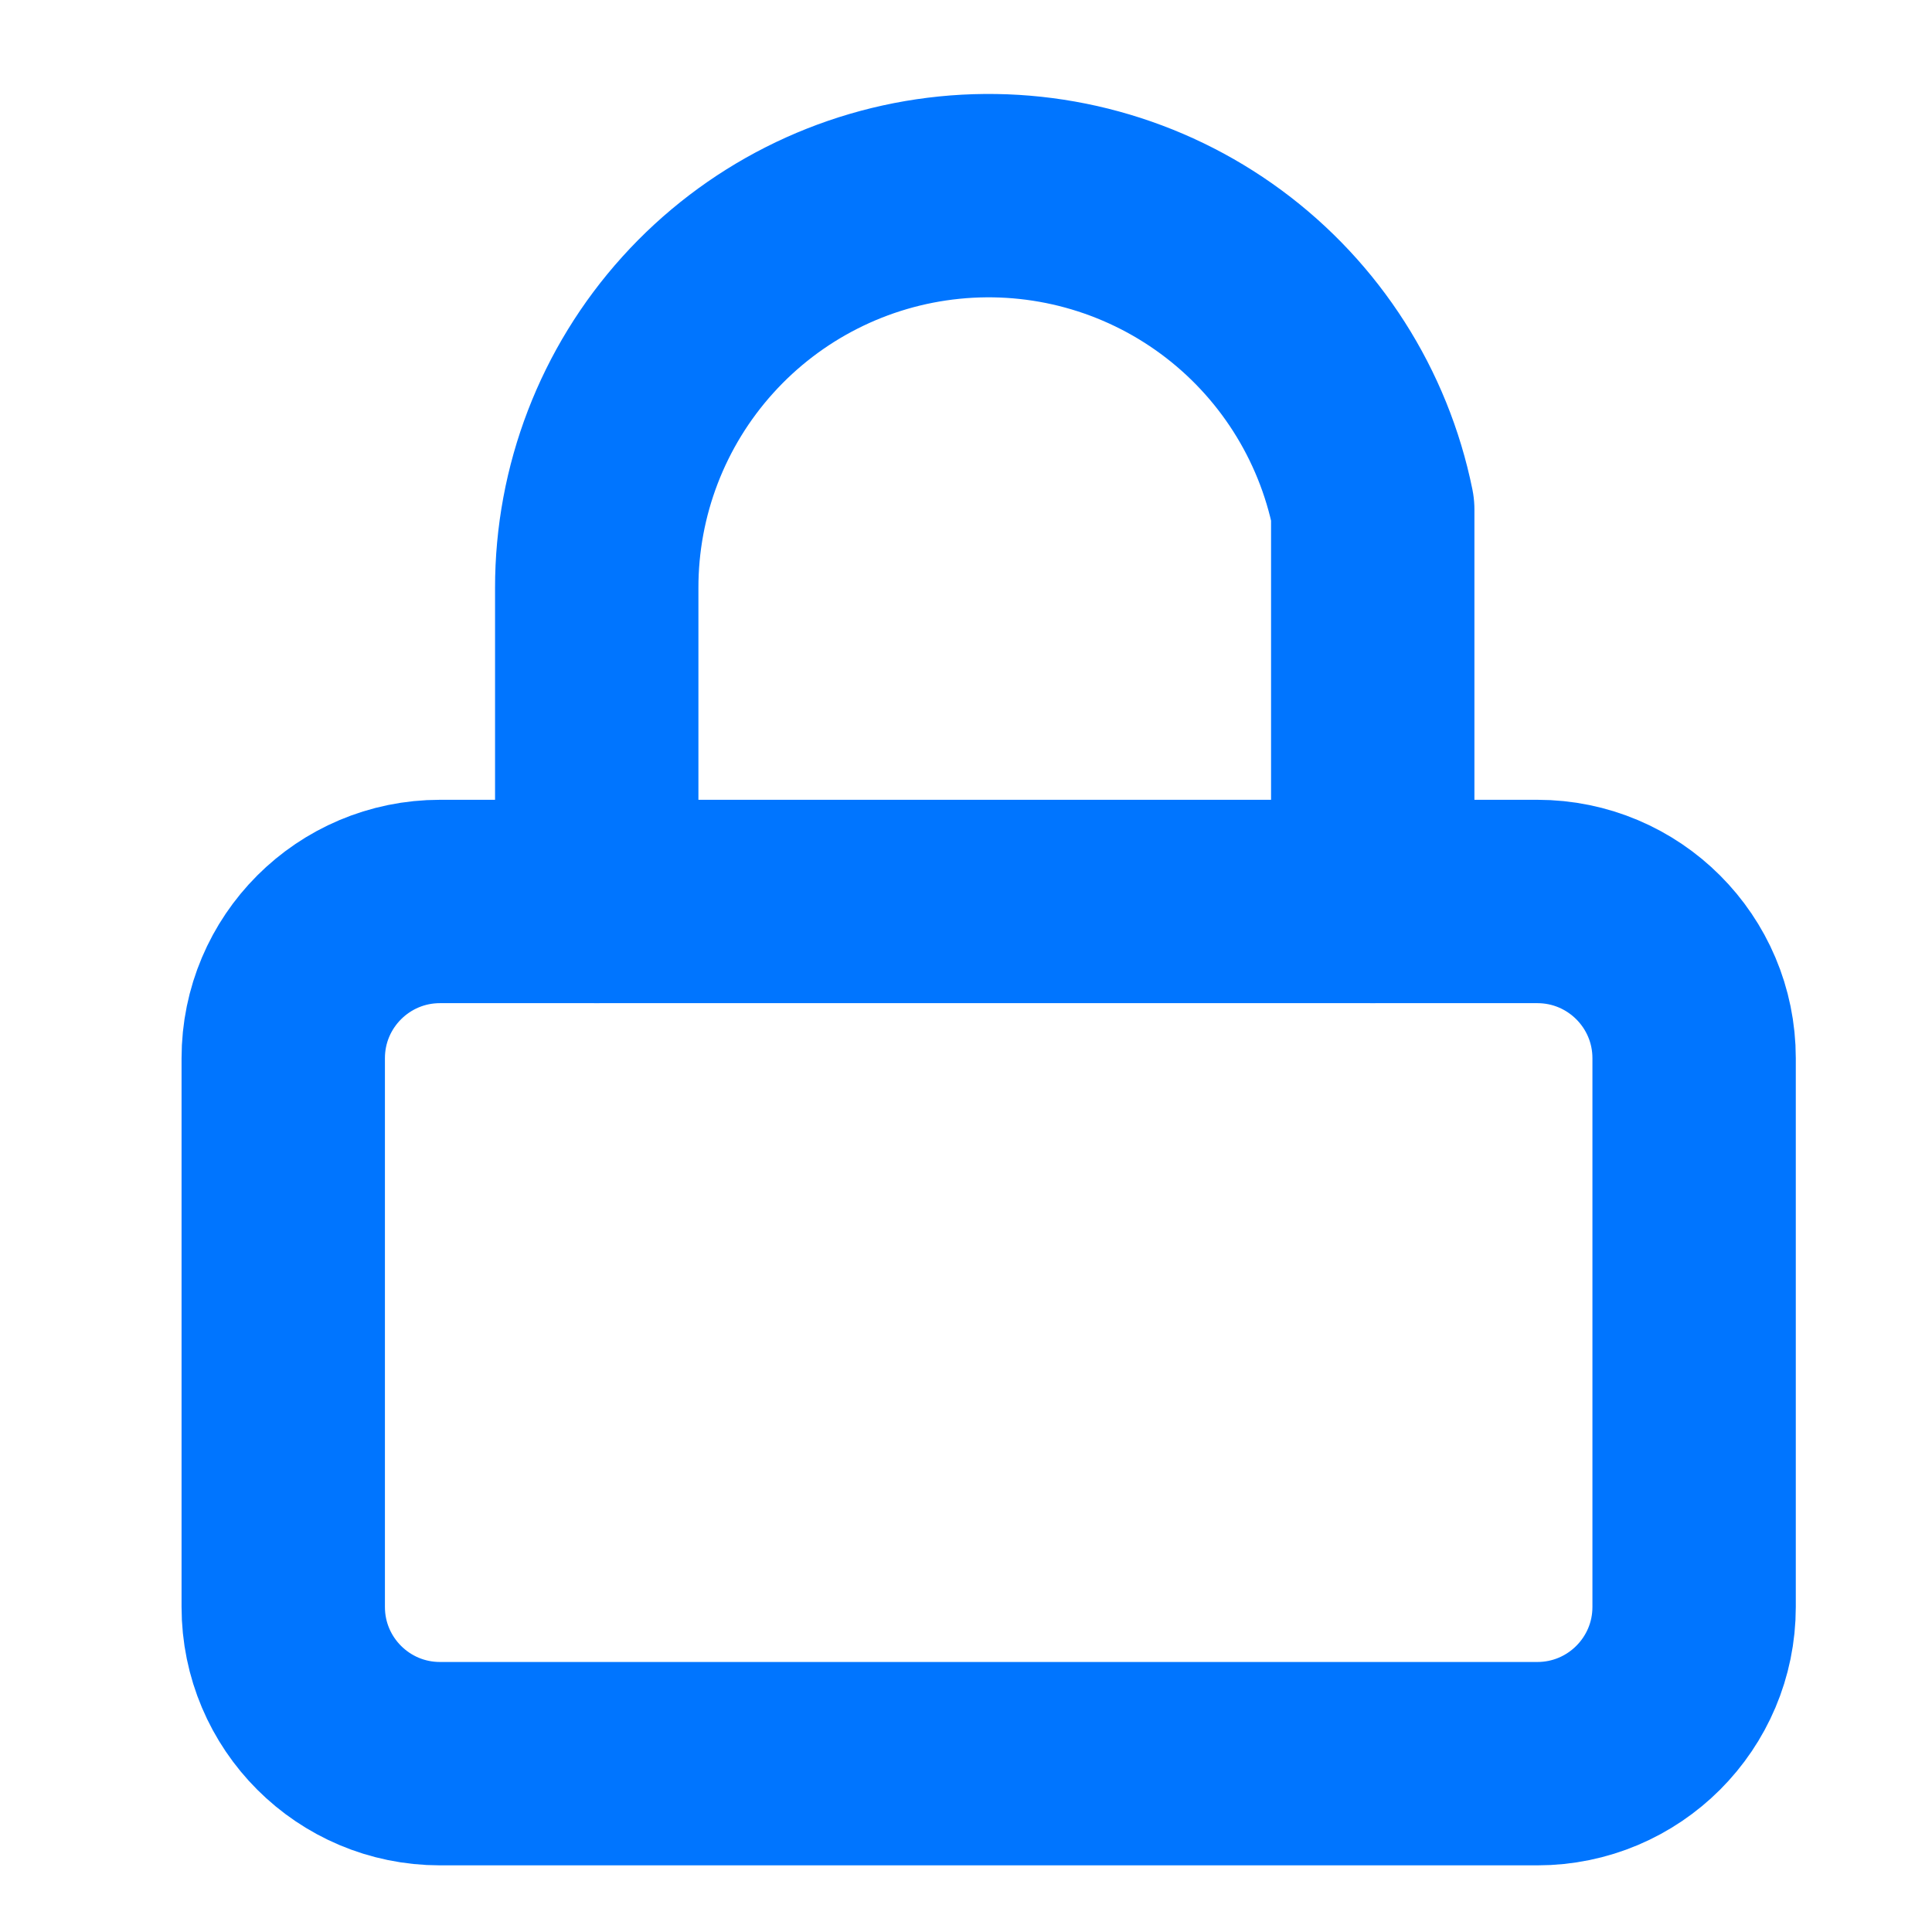
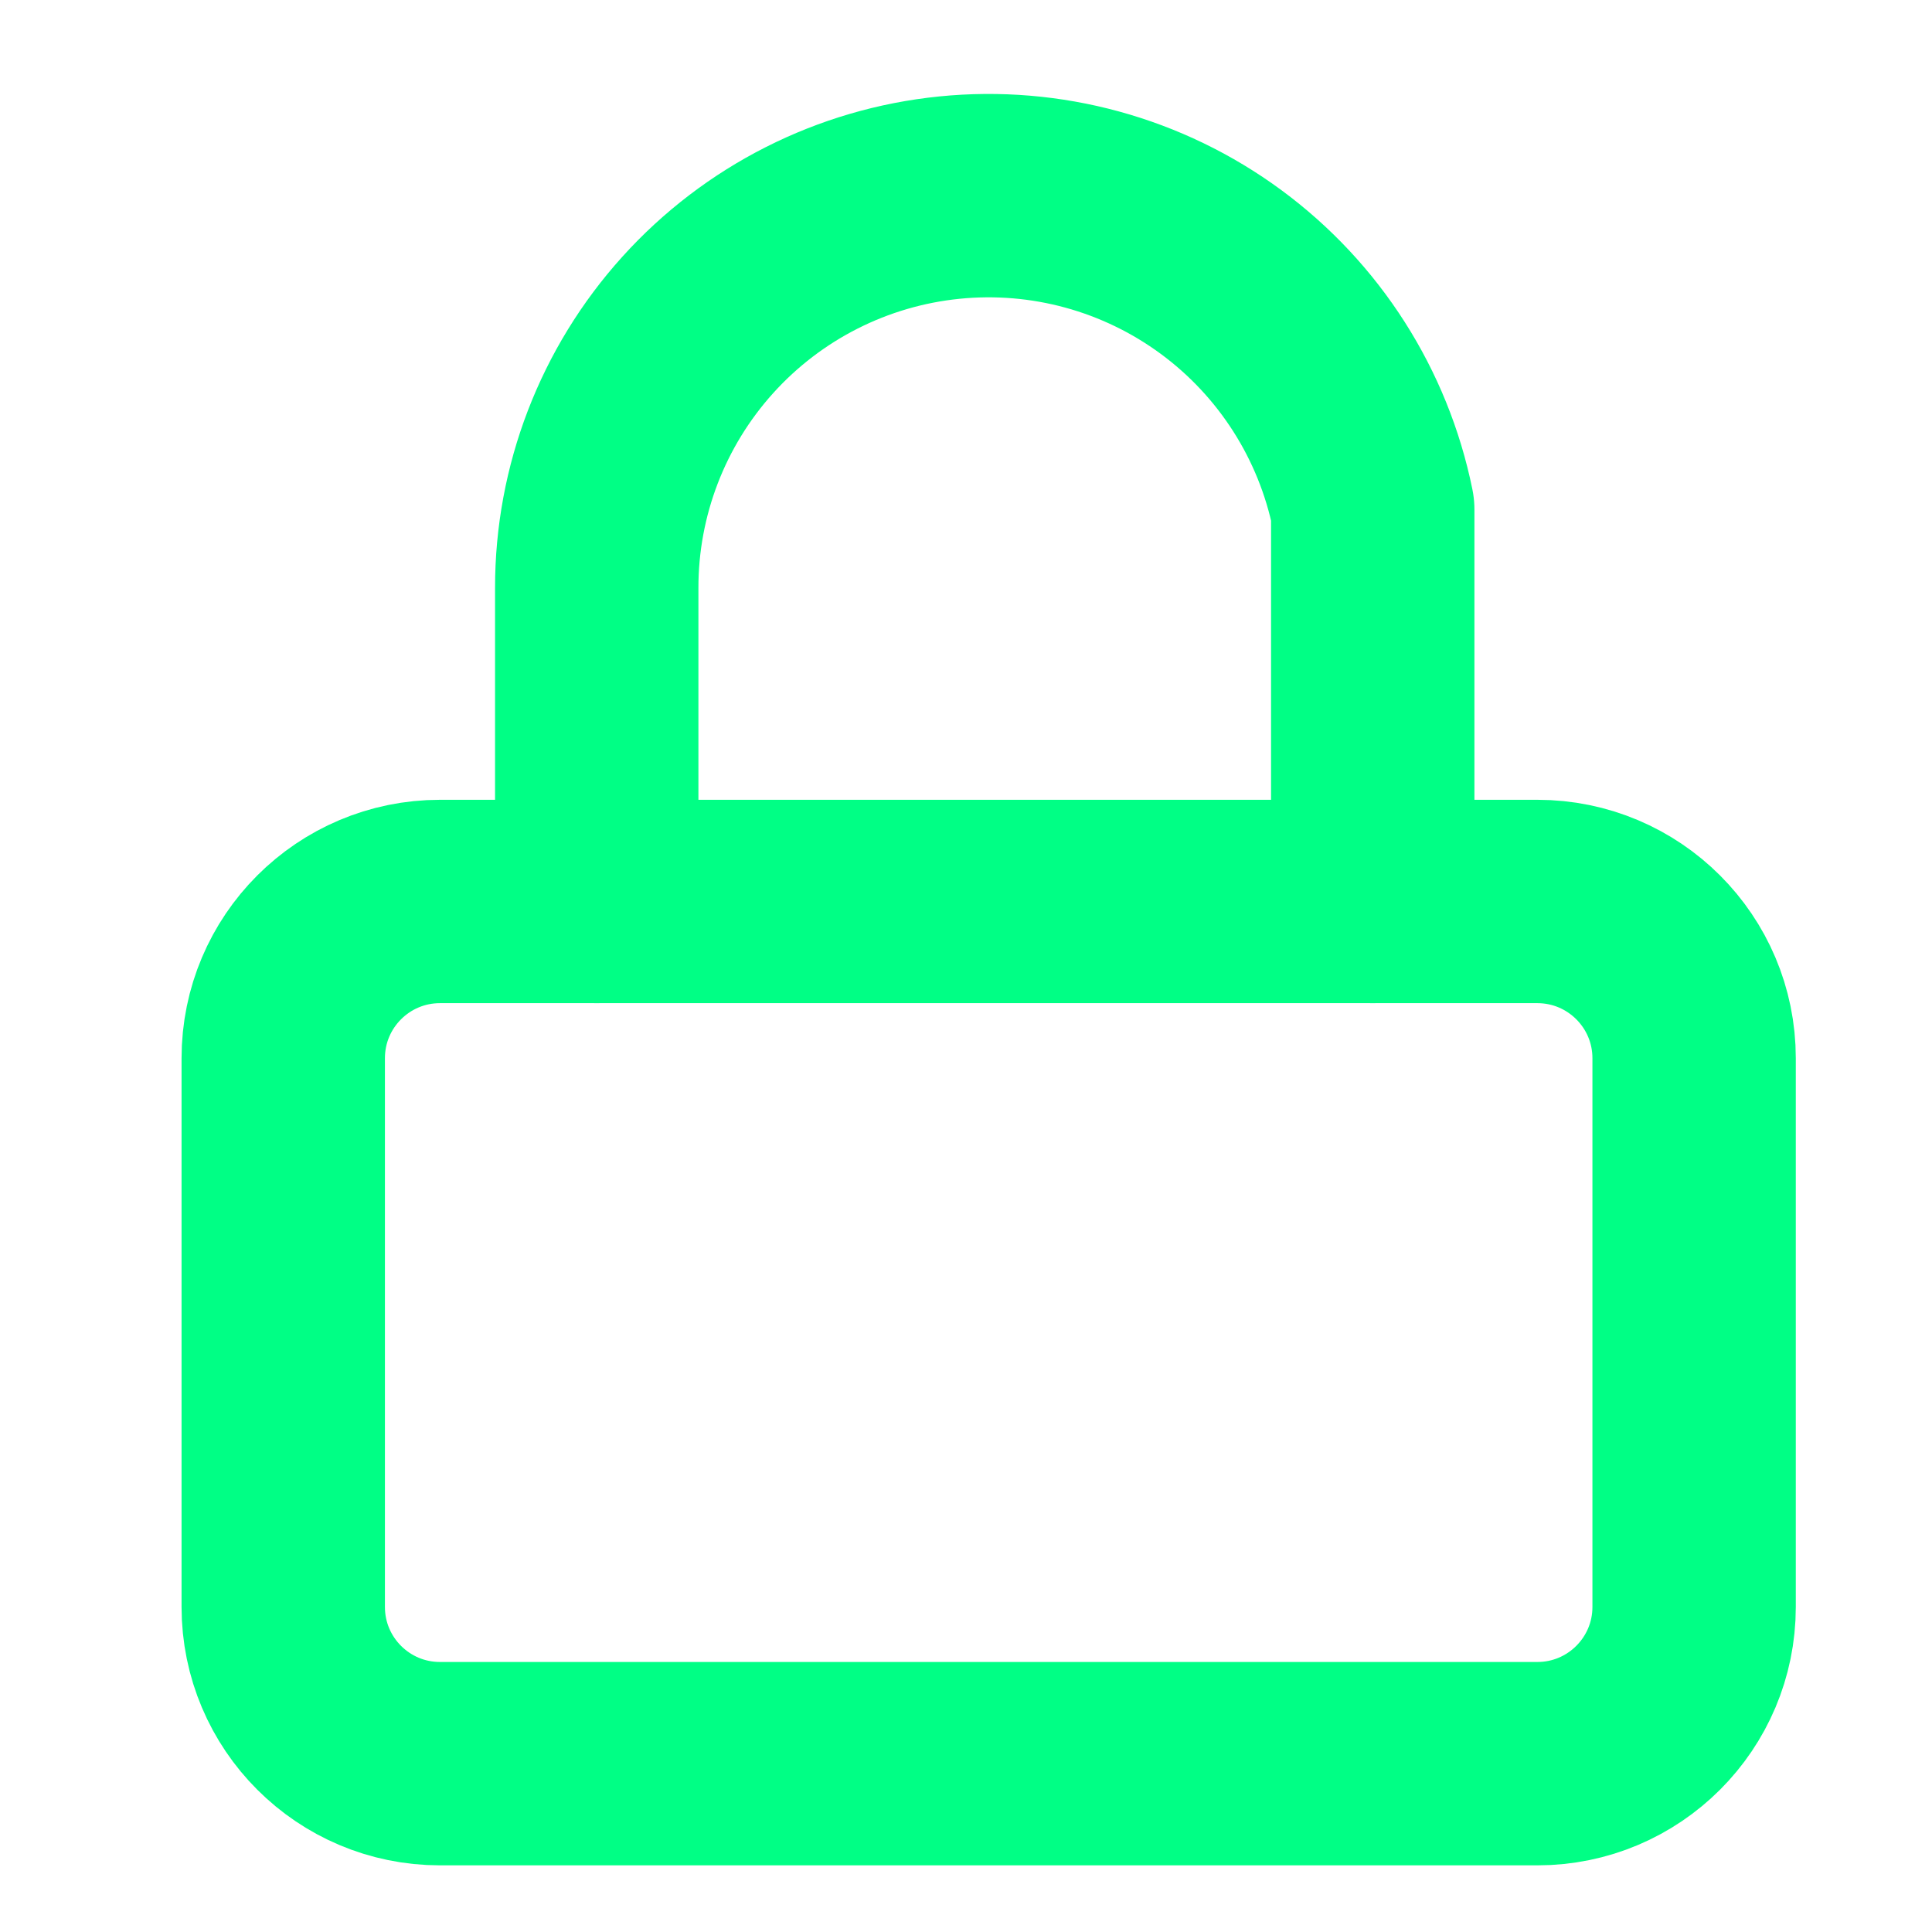
<svg xmlns="http://www.w3.org/2000/svg" width="38" height="38" viewBox="0 0 38 38" fill="none">
-   <path d="M30.238 17.731H8.654C6.951 17.731 5.571 19.111 5.571 20.814V31.606C5.571 33.309 6.951 34.689 8.654 34.689H30.238C31.94 34.689 33.321 33.309 33.321 31.606V20.814C33.321 19.111 31.94 17.731 30.238 17.731Z" stroke="#0075FF" stroke-width="4" stroke-linecap="round" stroke-linejoin="round" />
-   <path d="M11.737 17.731V11.564C11.735 9.653 12.444 7.808 13.725 6.39C15.006 4.971 16.769 4.079 18.671 3.887C20.573 3.695 22.478 4.216 24.017 5.35C25.556 6.484 26.619 8.149 27 10.023V17.731" stroke="#0075FF" stroke-width="4" stroke-linecap="round" stroke-linejoin="round" />
+   <path d="M30.238 17.731H8.654C6.951 17.731 5.571 19.111 5.571 20.814V31.606C5.571 33.309 6.951 34.689 8.654 34.689H30.238C31.94 34.689 33.321 33.309 33.321 31.606V20.814C33.321 19.111 31.94 17.731 30.238 17.731Z" stroke="#00FF85" stroke-width="4" stroke-linecap="round" stroke-linejoin="round" />
+   <path d="M11.737 17.731V11.564C11.735 9.653 12.444 7.808 13.725 6.39C15.006 4.971 16.769 4.079 18.671 3.887C20.573 3.695 22.478 4.216 24.017 5.35C25.556 6.484 26.619 8.149 27 10.023V17.731" stroke="#00FF85" stroke-width="4" stroke-linecap="round" stroke-linejoin="round" />
</svg>
